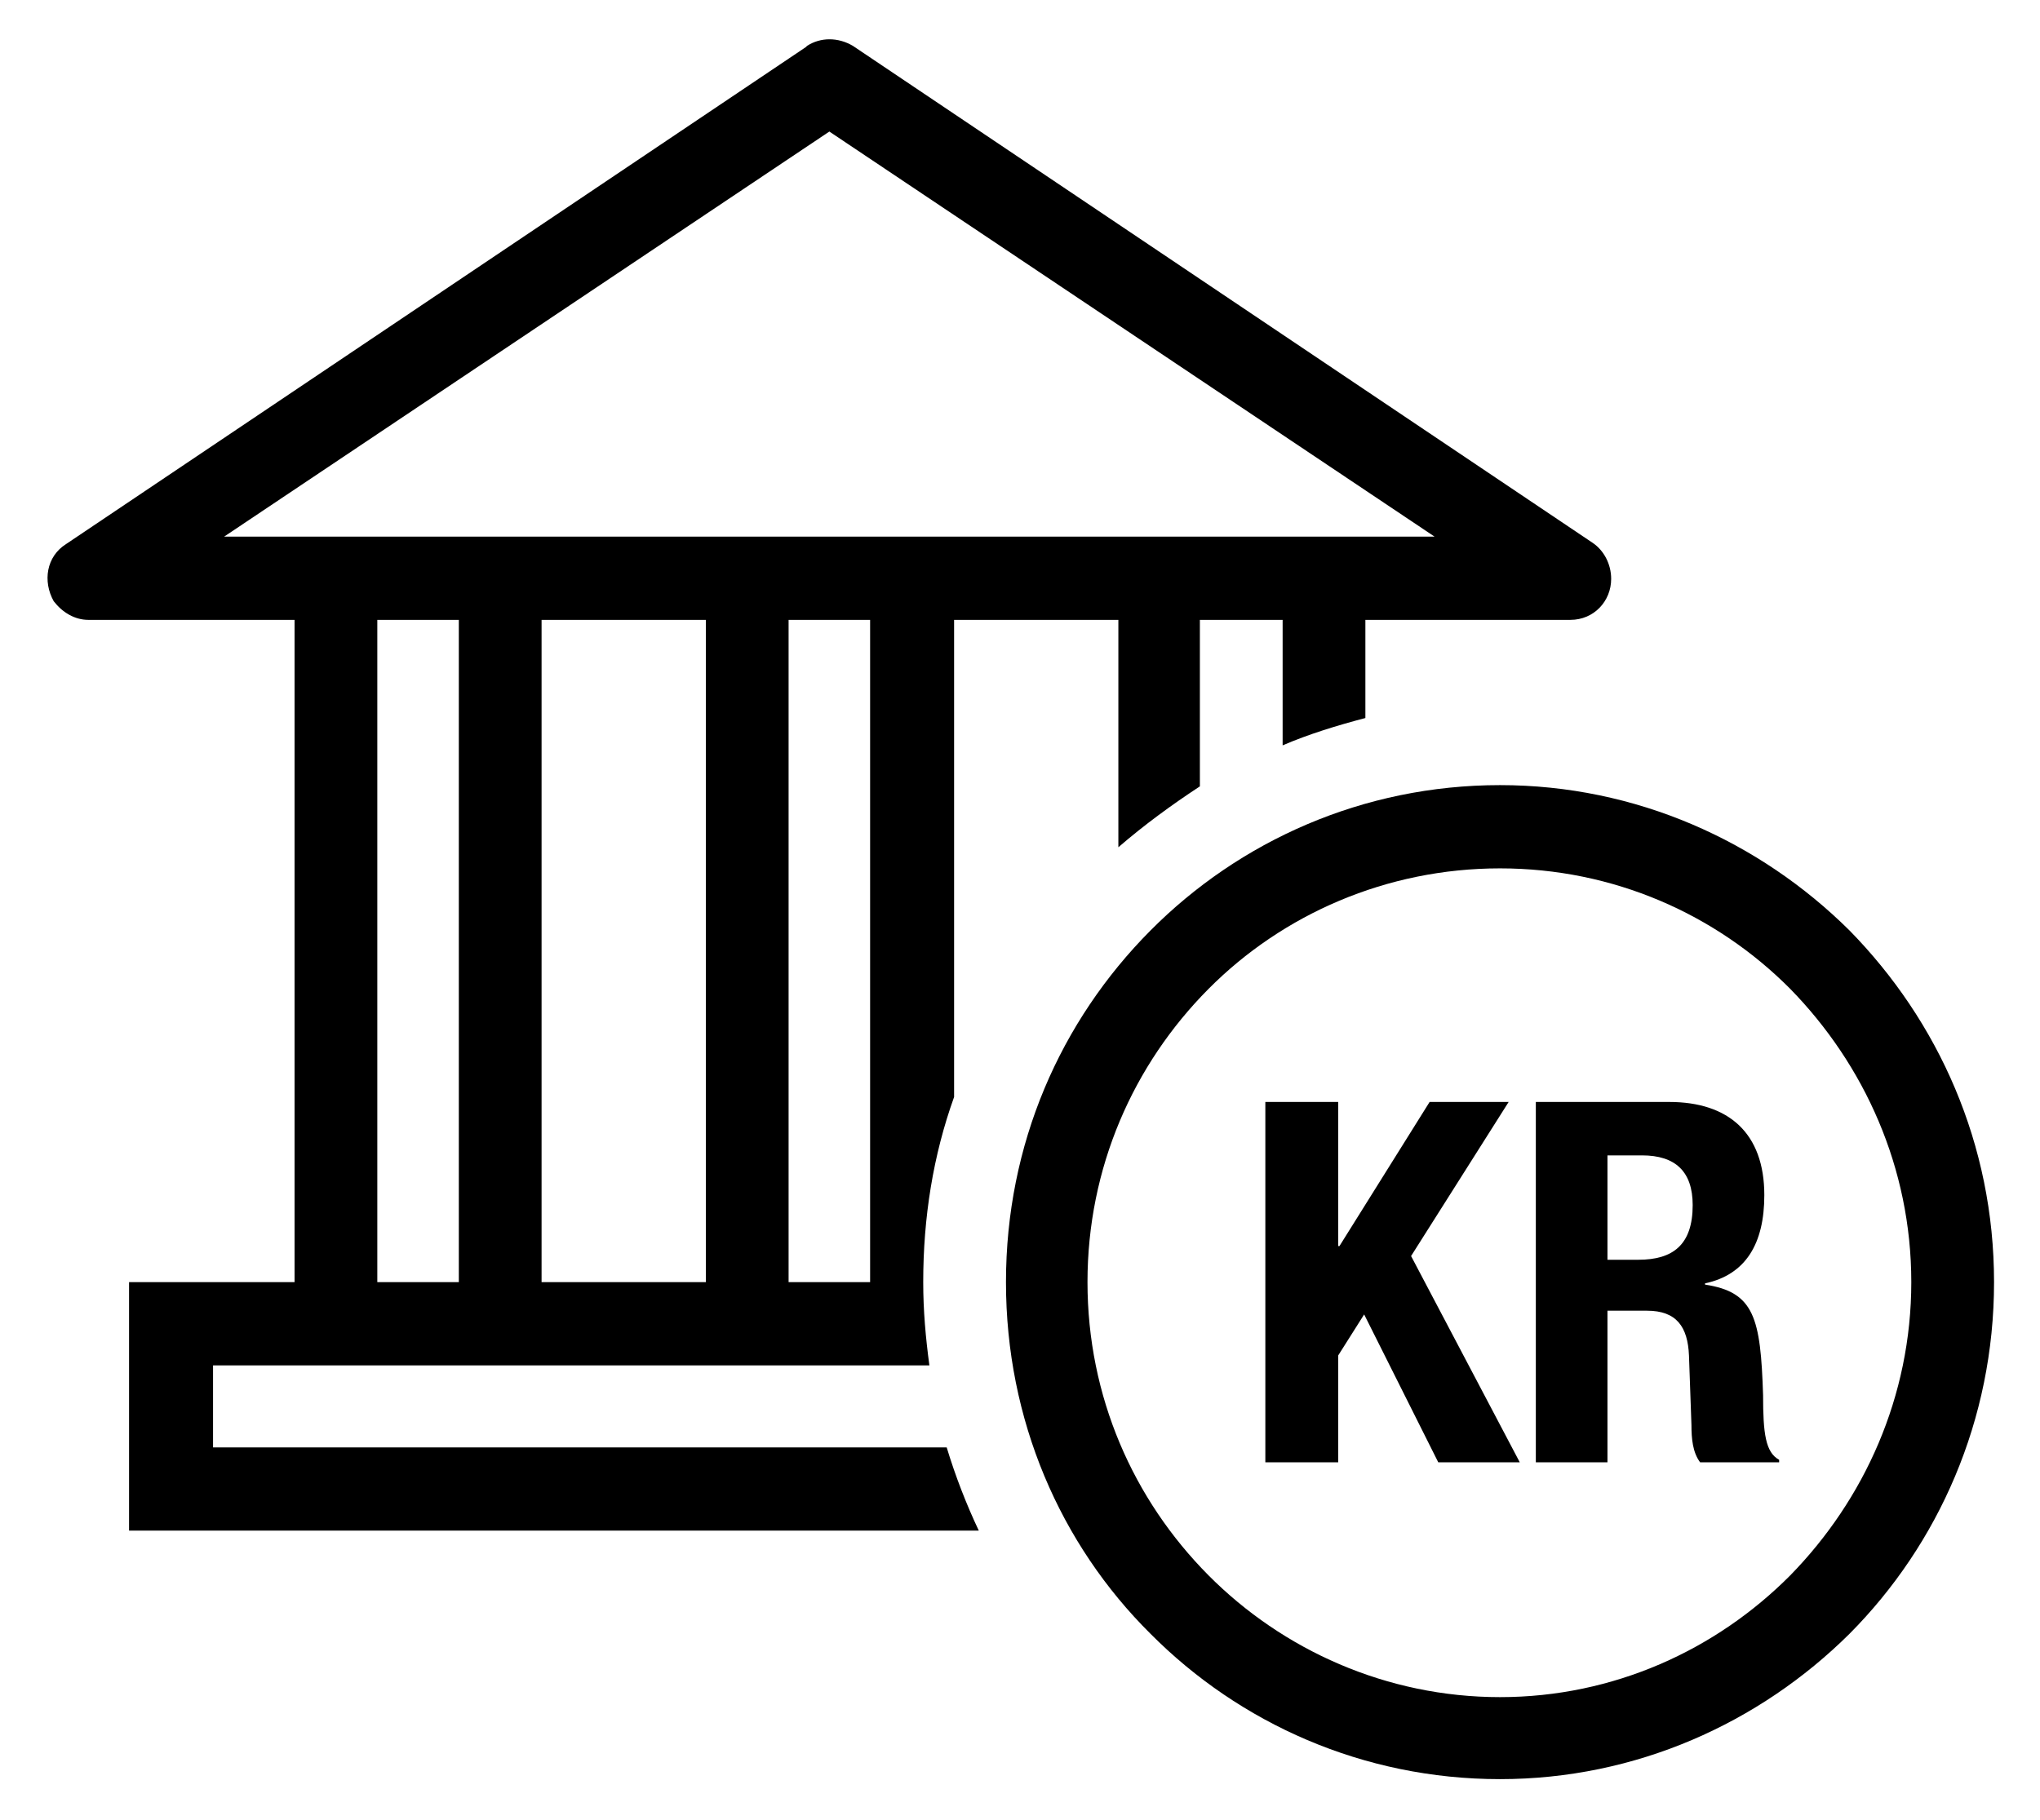
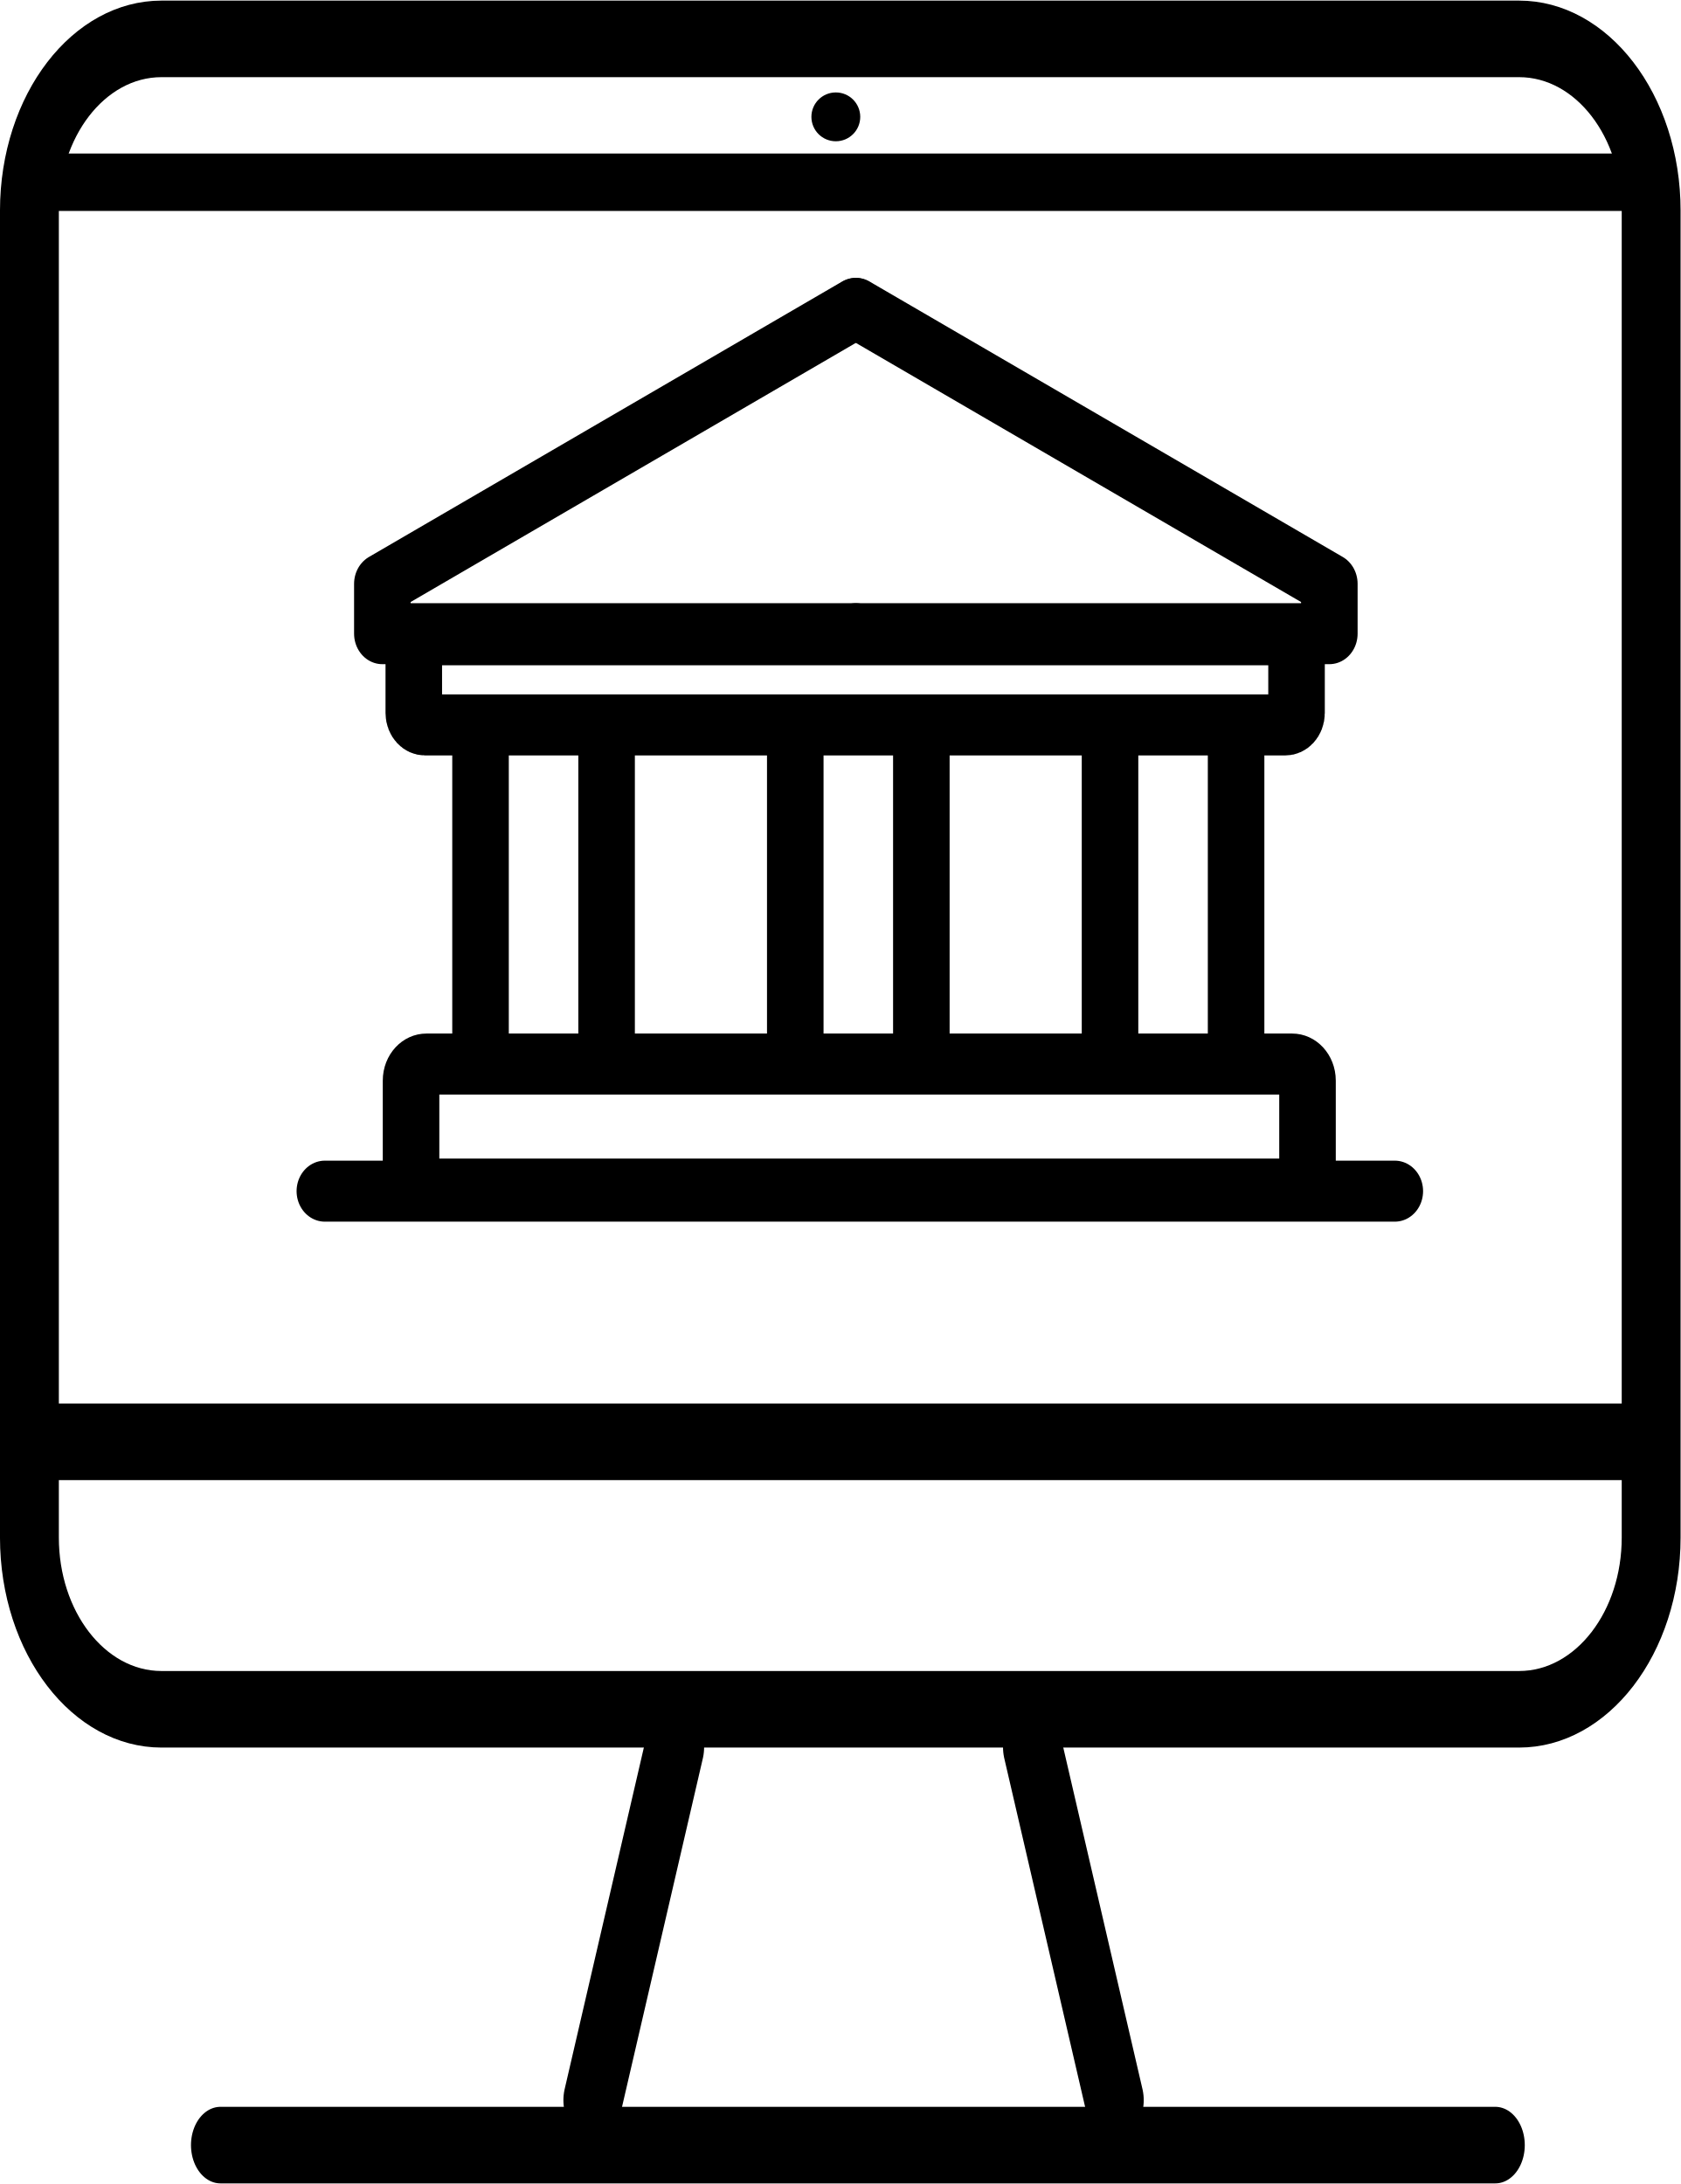
- <svg xmlns="http://www.w3.org/2000/svg" xmlns:ns1="http://schemas.microsoft.com/visio/2003/SVGExtensions/" xmlns:xlink="http://www.w3.org/1999/xlink" width="35.016" height="31.236" viewBox="0 0 26.262 23.427" color-interpolation-filters="sRGB" class="st2" id="svg2">
-   <defs id="defs38">
-     <clipPath id="mfid1">
-       <path id="mfid2" d="M0 0h1605.9v1416.8H0z" />
-     </clipPath>
-   </defs>
-   <ns1:documentProperties ns1:langID="1044" ns1:metric="true" ns1:viewMarkup="false" />
-   <style id="style4">
- 		.st1 {fill:none;stroke:none;stroke-linecap:round;stroke-linejoin:round;stroke-width:0.75}
- 		.st2 {fill:none;fill-rule:evenodd;font-size:12px;overflow:visible;stroke-linecap:square;stroke-miterlimit:3}
- 	</style>
-   <g clip-path="url(#mfid1)" id="g23" transform="matrix(.0159 0 0 .016 .612 .51)">
-     <defs id="defs25">
-       <g id="mfid3" style="fill:#000000">
-         <path d="M986 855v290h59v-86l21-33 60 119h66l-88-166 79-124h-64l-73 116h-1V855h-59zm190-255c110 0 210 45 283 117 72 73 117 172 117 283s-45 211-117 283c-73 72-173 117-283 117-111 0-211-45-283-117-73-72-117-172-117-283s44-210 117-283c72-72 172-117 283-117zm235 164c-60-60-143-97-235-97s-176 37-236 97c-61 61-98 144-98 236s37 175 98 236c60 60 144 98 236 98s175-38 235-98c60-61 98-144 98-236s-38-175-98-236zm-206 381h58v-122h32c24 0 33 13 34 36l2 56c0 11 1 22 7 30h64v-2c-11-6-13-21-13-52-2-62-7-83-47-89v-1c33-7 48-32 48-71 0-50-29-75-77-75h-108v290zm58-247h28c27 0 41 13 41 40 0 32-16 44-44 44h-25v-84zm-996 102h66V467h-66v533zm467-149V467h133v183c21-18 43-34 66-49V467h67v101c21-9 44-16 67-22v-79h166c19 0 33-15 33-33 0-12-6-23-15-29L652 5c-12-7-26-7-37 0l-1 1L15 406c-16 10-19 30-10 46 7 9 17 15 28 15h167v533H66v200h688c-10-21-19-44-26-67H134v-66h580c-3-22-5-44-5-67 0-52 8-102 25-149zM533 467H400v533h133V467zm-390-67h980L633 74 143 400zm457 600h66V467h-66v533z" id="path28" />
+ <svg xmlns="http://www.w3.org/2000/svg" width="1.001in" height="1.301in" viewBox="0 0 25.437 33.042" version="1.1" id="svg1" xml:space="preserve">
+   <defs id="defs1" />
+   <g id="g934" transform="matrix(0.2645833,0,0,0.2645833,-407.8405,-560.3256)">
+     <g id="g56">
+       <g id="g5">
+         <g id="g740" style="stroke-width:3.84;stroke-dasharray:none" transform="translate(0,-14.76595)">
+           <g id="g739" transform="matrix(0.8745783,0,0,1.13762,62.16926,978.1184)" style="stroke:#000000;stroke-width:3.85;stroke-dasharray:none;stroke-opacity:1">
+             <path style="fill:none;fill-opacity:1;stroke:#000000;stroke-width:3.85;stroke-linecap:round;stroke-linejoin:round;stroke-dasharray:none;stroke-opacity:1" d="m 1694.996,1087.243 h 103.591" id="path423" />
+             <rect style="opacity:1;fill:none;fill-opacity:1;stroke:#000000;stroke-width:3.85;stroke-linecap:round;stroke-linejoin:round;stroke-dasharray:none;stroke-opacity:1" id="rect423" width="106.078" height="84.008" x="1693.34" y="1016.687" ry="8.64" />
+             <path style="fill:none;fill-opacity:1;stroke:#000000;stroke-width:2.887;stroke-linecap:round;stroke-linejoin:round;stroke-dasharray:none;stroke-opacity:1" d="m 1694.996,1023.897 h 103.591" id="path745" />
+           </g>
+           <g id="g738" transform="matrix(1.39384,0,0,1.813057,-844.7212,233.792)" style="stroke:#000000;stroke-width:2.416;stroke-dasharray:none;stroke-opacity:1">
+             <path style="opacity:1;fill:none;fill-opacity:1;stroke:#000000;stroke-width:2.416;stroke-linecap:round;stroke-linejoin:round;stroke-dasharray:none;stroke-opacity:1" d="m 1754.311,1102.376 3.359,11.137" id="path424" />
+             <path style="opacity:1;fill:none;fill-opacity:1;stroke:#000000;stroke-width:2.416;stroke-linecap:round;stroke-linejoin:round;stroke-dasharray:none;stroke-opacity:1" d="m 1739.627,1102.376 -3.359,11.137" id="path425" />
+             <path style="opacity:1;fill:none;fill-opacity:1;stroke:#000000;stroke-width:2.416;stroke-linecap:round;stroke-linejoin:round;stroke-dasharray:none;stroke-opacity:1" d="m 1720.983,1114.931 h 52.326" id="path426" />
+           </g>
+         </g>
+         <g id="g462" transform="matrix(0.287642,0,0,0.3104046,192.0696,1834.561)" style="stroke:#000000;stroke-width:11.245;stroke-dasharray:none;stroke-opacity:1">
+           <g id="g461" transform="matrix(0.9215703,0,0,0.9215703,348.2174,17.31858)" style="stroke:#000000;stroke-width:12.202;stroke-dasharray:none;stroke-opacity:1">
+             <g id="g429" transform="translate(0,14.76283)" style="stroke:#000000;stroke-width:12.202;stroke-dasharray:none;stroke-opacity:1">
+               <rect style="fill:none;fill-opacity:1;stroke:#000000;stroke-width:12.202;stroke-linecap:round;stroke-linejoin:round;stroke-dasharray:none;stroke-opacity:1" id="rect427" width="190.502" height="18.033" x="4801.847" y="1083.296" ry="2.379" />
+               <path style="fill:none;fill-opacity:1;stroke:#000000;stroke-width:12.202;stroke-linecap:round;stroke-linejoin:round;stroke-dasharray:none;stroke-opacity:1" d="m 4897.31,1018.025 102.116,55.086 v 9.97 H 4897.308" id="path427" />
+               <path style="fill:none;fill-opacity:1;stroke:#000000;stroke-width:12.202;stroke-linecap:round;stroke-linejoin:round;stroke-dasharray:none;stroke-opacity:1" d="m 4897.177,1018.025 -102.116,55.086 v 9.97 h 102.118" id="path429" />
+             </g>
+             <g id="g456" style="stroke:#000000;stroke-width:12.202;stroke-dasharray:none;stroke-opacity:1">
+               <path style="fill:none;fill-opacity:1;stroke:#000000;stroke-width:12.202;stroke-linecap:round;stroke-linejoin:round;stroke-dasharray:none;stroke-opacity:1" d="m 4843.455,1116.593 v 66.745" id="path446" />
+               <path style="fill:none;fill-opacity:1;stroke:#000000;stroke-width:12.202;stroke-linecap:round;stroke-linejoin:round;stroke-dasharray:none;stroke-opacity:1" d="m 4816.249,1116.593 v 66.745" id="path448" />
+               <path style="fill:none;fill-opacity:1;stroke:#000000;stroke-width:12.202;stroke-linecap:round;stroke-linejoin:round;stroke-dasharray:none;stroke-opacity:1" d="m 4911.38,1116.593 v 66.745" id="path449" />
+               <path style="fill:none;fill-opacity:1;stroke:#000000;stroke-width:12.202;stroke-linecap:round;stroke-linejoin:round;stroke-dasharray:none;stroke-opacity:1" d="m 4884.173,1116.593 v 66.745" id="path450" />
+               <path style="fill:none;fill-opacity:1;stroke:#000000;stroke-width:12.202;stroke-linecap:round;stroke-linejoin:round;stroke-dasharray:none;stroke-opacity:1" d="m 4979.304,1116.593 v 66.745" id="path451" />
+               <path style="fill:none;fill-opacity:1;stroke:#000000;stroke-width:12.202;stroke-linecap:round;stroke-linejoin:round;stroke-dasharray:none;stroke-opacity:1" d="m 4952.098,1116.593 v 66.745" id="path456" />
+             </g>
+             <rect style="fill:none;fill-opacity:1;stroke:#000000;stroke-width:12.202;stroke-linecap:round;stroke-linejoin:round;stroke-dasharray:none;stroke-opacity:1" id="rect456" width="193.461" height="25.004" x="4801.255" y="1183.923" ry="3.299" />
+             <path style="fill:none;fill-opacity:1;stroke:#000000;stroke-width:12.202;stroke-linecap:round;stroke-linejoin:round;stroke-dasharray:none;stroke-opacity:1" d="m 4782.653,1209.343 h 230.902" id="path461" />
+           </g>
+         </g>
+         <circle style="fill:#000000;fill-opacity:1;stroke:none;stroke-width:3.84;stroke-linecap:round;stroke-linejoin:round;stroke-dasharray:none;stroke-opacity:1" id="path746" cx="1589.259" cy="2124.417" r="1.397" />
      </g>
-     </defs>
-     <g stroke-miterlimit="10" id="g30" fill-rule="evenodd" stroke="#000">
-       <use xlink:href="#mfid3" id="use32" width="100%" height="100%" stroke="none" />
    </g>
  </g>
</svg>
